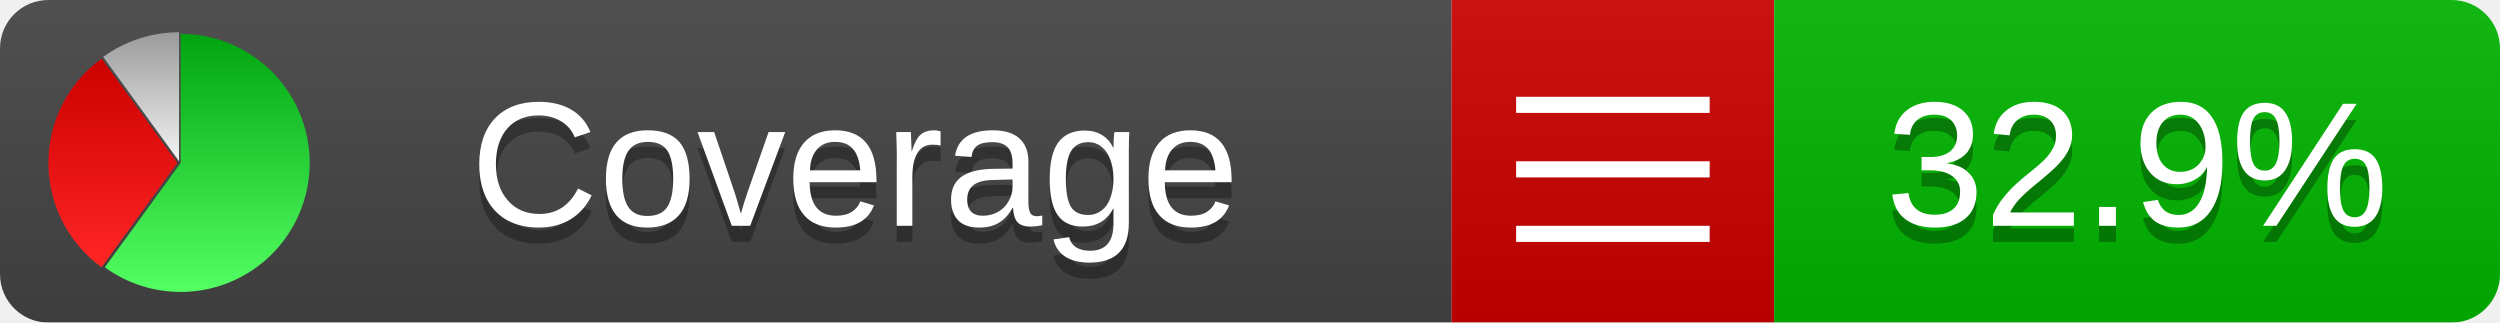
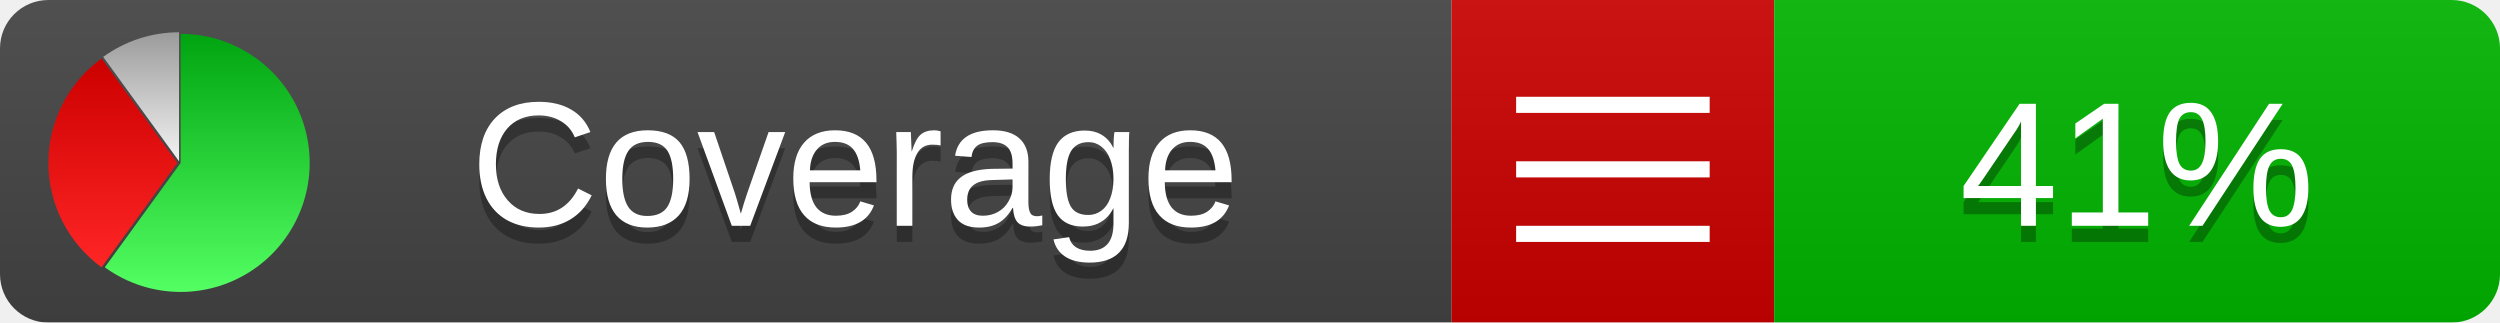
<svg xmlns="http://www.w3.org/2000/svg" xmlns:xlink="http://www.w3.org/1999/xlink" width="155" height="20">
  <style type="text/css">
          
            @keyframes fadeout {
              0 % { visibility: visible; opacity: 1; }
              40% { visibility: visible; opacity: 1; }
              50% { visibility: hidden; opacity: 0; }
              90% { visibility: hidden; opacity: 0; }
              100% { visibility: visible; opacity: 1; }
            }
            @keyframes fadein {
              0% { visibility: hidden; opacity: 0; }
              40% { visibility: hidden; opacity: 0; }
              50% { visibility: visible; opacity: 1; }
              90% { visibility: visible; opacity: 1; }
              100% { visibility: hidden; opacity: 0; }
            }
            .linecoverage {
                animation-duration: 10s;
                animation-name: fadeout;
                animation-iteration-count: infinite;
            }
            .branchcoverage {
                animation-duration: 10s;
                animation-name: fadein;
                animation-iteration-count: infinite;
            }
          
    </style>
  <defs>
    <linearGradient id="gradient" x2="0" y2="100%">
      <stop offset="0" stop-color="#bbb" stop-opacity=".1" />
      <stop offset="1" stop-opacity=".1" />
    </linearGradient>
    <linearGradient id="green" x2="0" y2="100%">
      <stop offset="0" stop-color="#00A410" />
      <stop offset="1" stop-color="#53FF63" />
    </linearGradient>
    <linearGradient id="red" x2="0" y2="100%">
      <stop offset="0" stop-color="#C00" />
      <stop offset="1" stop-color="#FF2525" />
    </linearGradient>
    <linearGradient id="gray" x2="0" y2="100%">
      <stop offset="0" stop-color="#9B9B9B" />
      <stop offset="1" stop-color="#F3F3F3" />
    </linearGradient>
    <mask id="mask">
      <rect width="155" height="20" rx="3" fill="#fff" />
    </mask>
    <g id="icon">
      <path style="fill:url(#green);" d="M205,202.5 l0,-200 a200,200 0 1,1 -117.558,361.803 z" />
      <path style="fill:url(#red);" d="M200,202.5 l-117.558,161.803 a200,200 0 0,1 0,-323.607 z" />
      <path style="fill:url(#gray);" d="M202.5,200 l-117.558,-161.803 a200,200 0 0,1 117.558,-38.196 z" />
    </g>
  </defs>
  <g mask="url(#mask)">
    <rect x="0" y="0" width="90" height="20" fill="#444" />
    <rect x="90" y="0" width="20" height="20" fill="#c00" />
    <rect x="110" y="0" width="45" height="20" fill="#00B600" />
    <rect x="0" y="0" width="155" height="20" fill="url(#gradient)" />
  </g>
  <g>
    <path class="" stroke="#fff" d="M94 6.5 h12 M94 10.5 h12 M94 14.5 h12" />
  </g>
  <g fill="#fff" text-anchor="middle" font-family="Verdana,Arial,Geneva,sans-serif" font-size="11">
    <a xlink:href="https://github.com/danielpalme/ReportGenerator" target="_top">
      <use xlink:href="#icon" transform="translate(3,2) scale(.04)" />
    </a>
    <text x="53" y="15" fill="#010101" fill-opacity=".3">Coverage</text>
    <text x="53" y="14" fill="#fff">Coverage</text>
-     <text class="" x="132.5" y="15" fill="#010101" fill-opacity=".3">32.9%</text>
-     <text class="" x="132.5" y="14">32.9%</text>
+     <text class="" x="132.5" y="15" fill="#010101" fill-opacity=".3">41%</text>
+     <text class="" x="132.5" y="14">41%</text>
  </g>
  <g>
    <rect class="" x="90" y="0" width="65" height="20" fill-opacity="0" />
  </g>
</svg>
